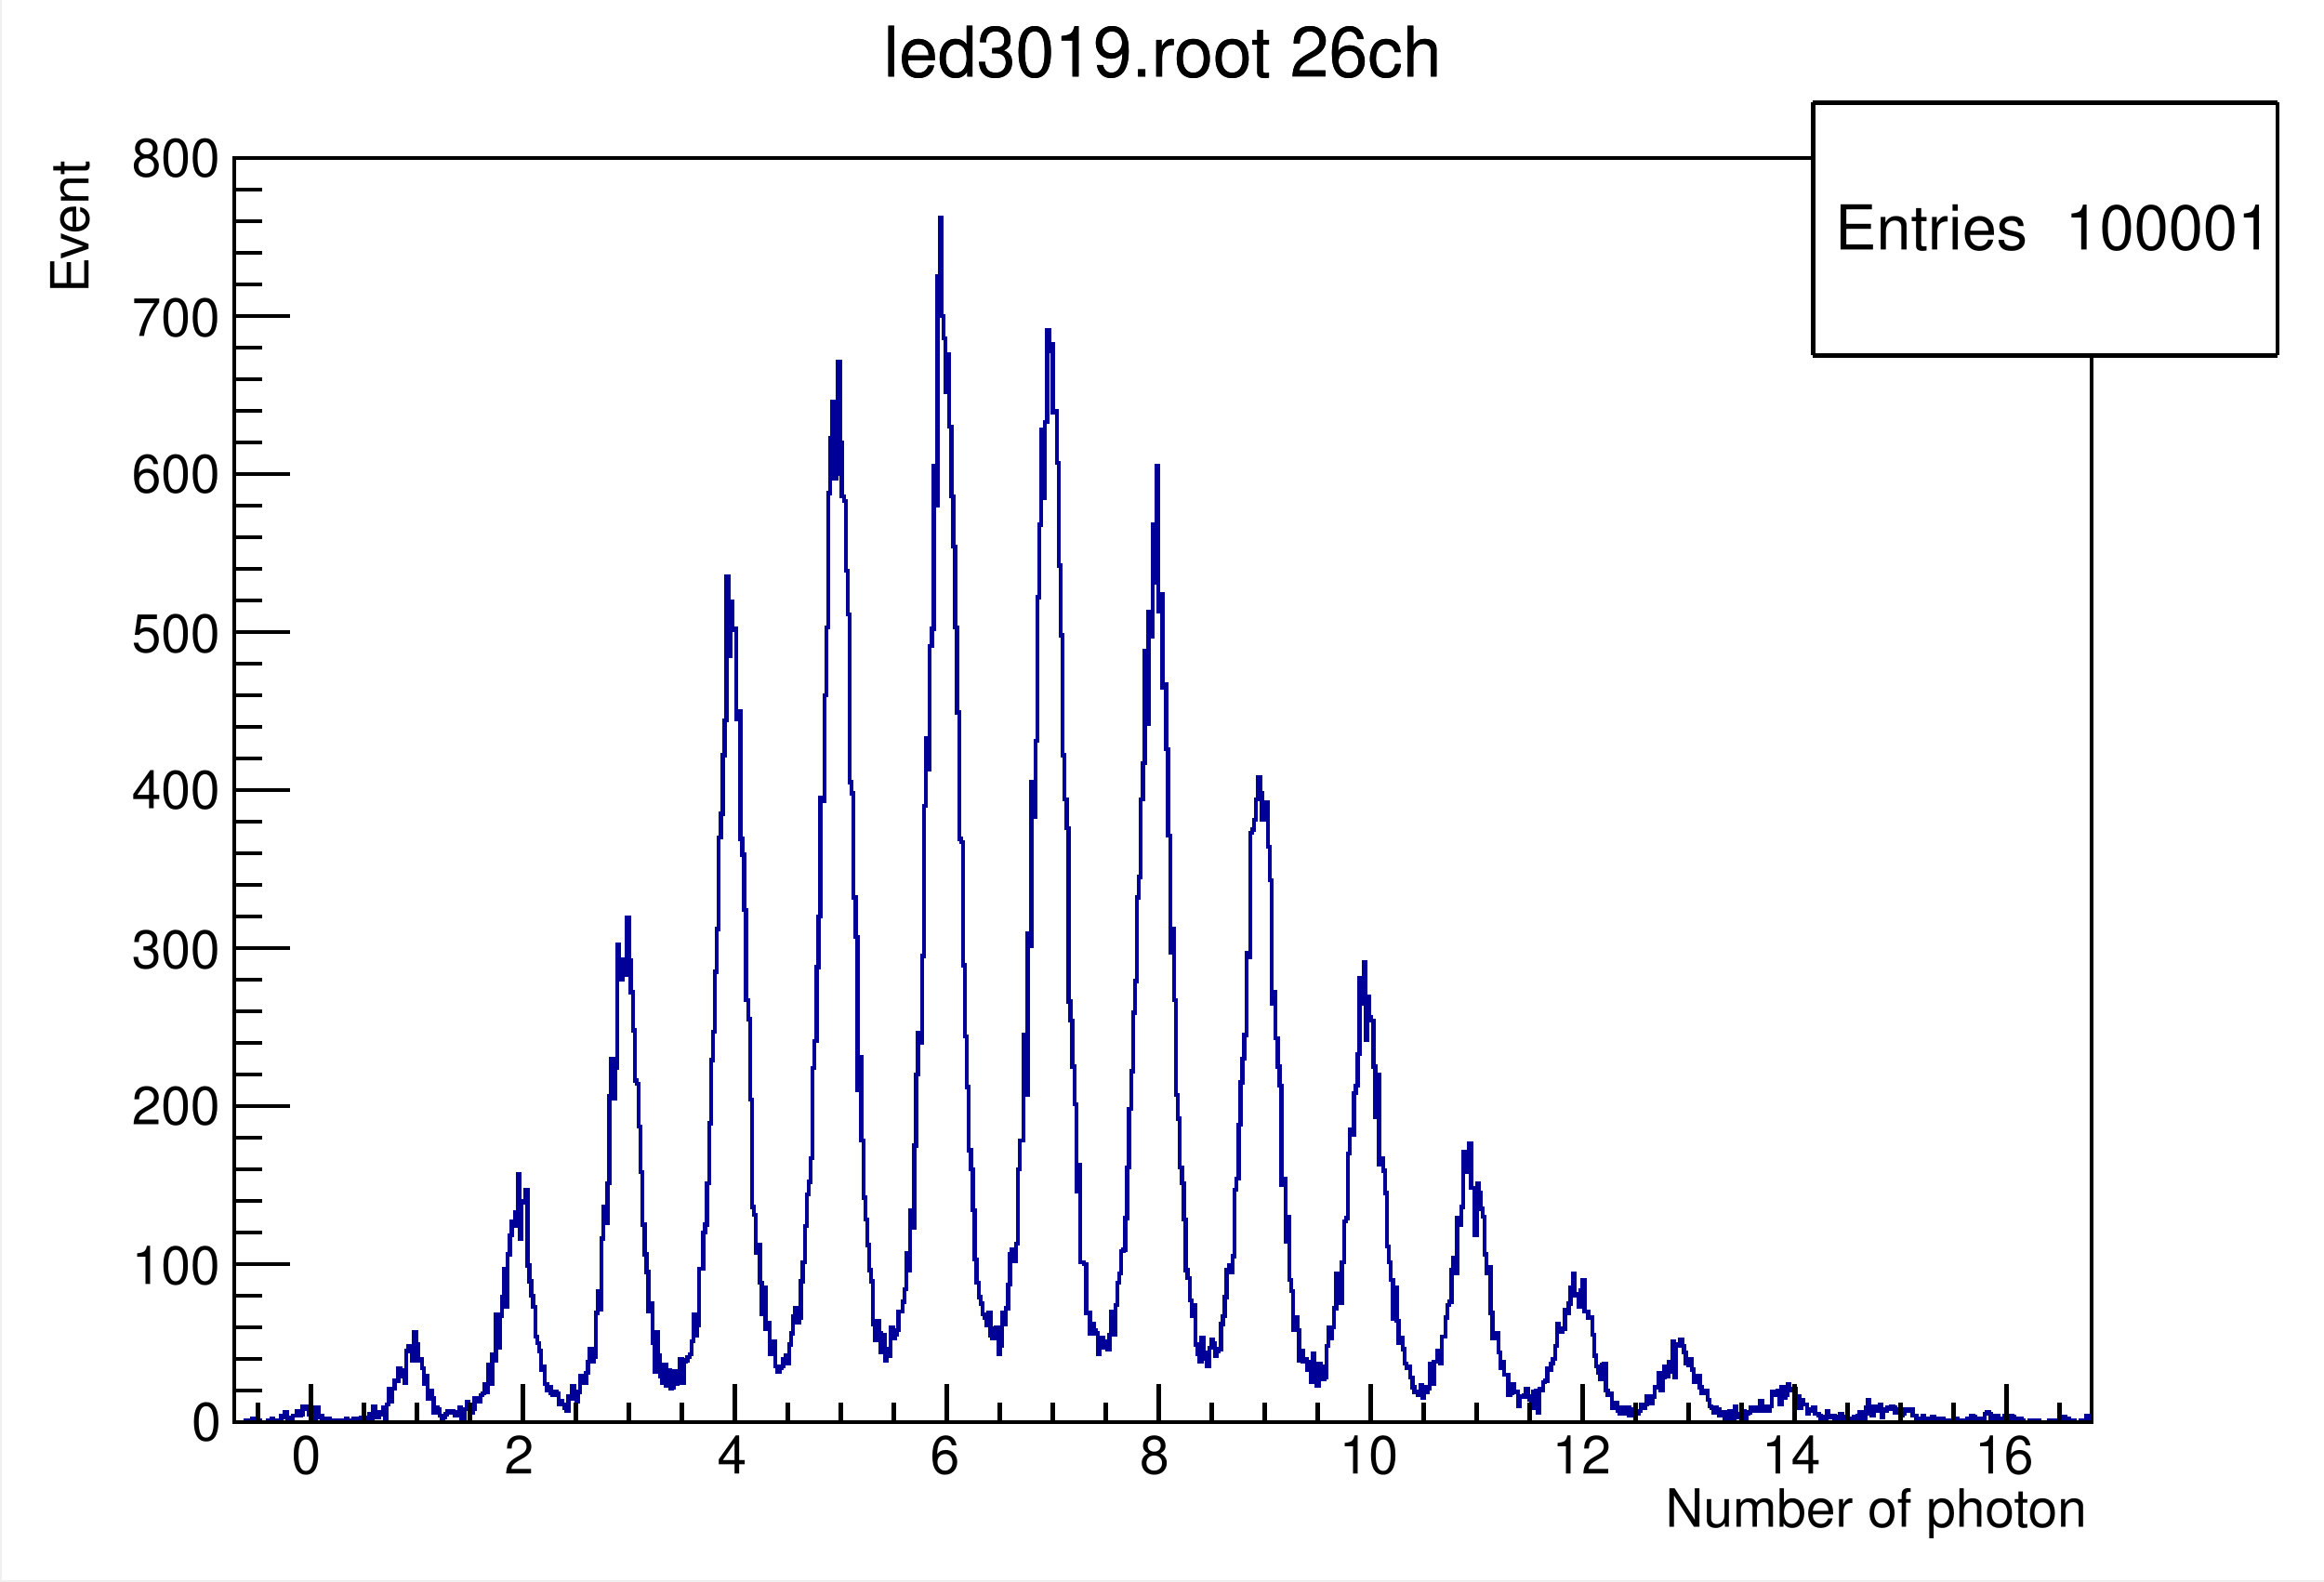
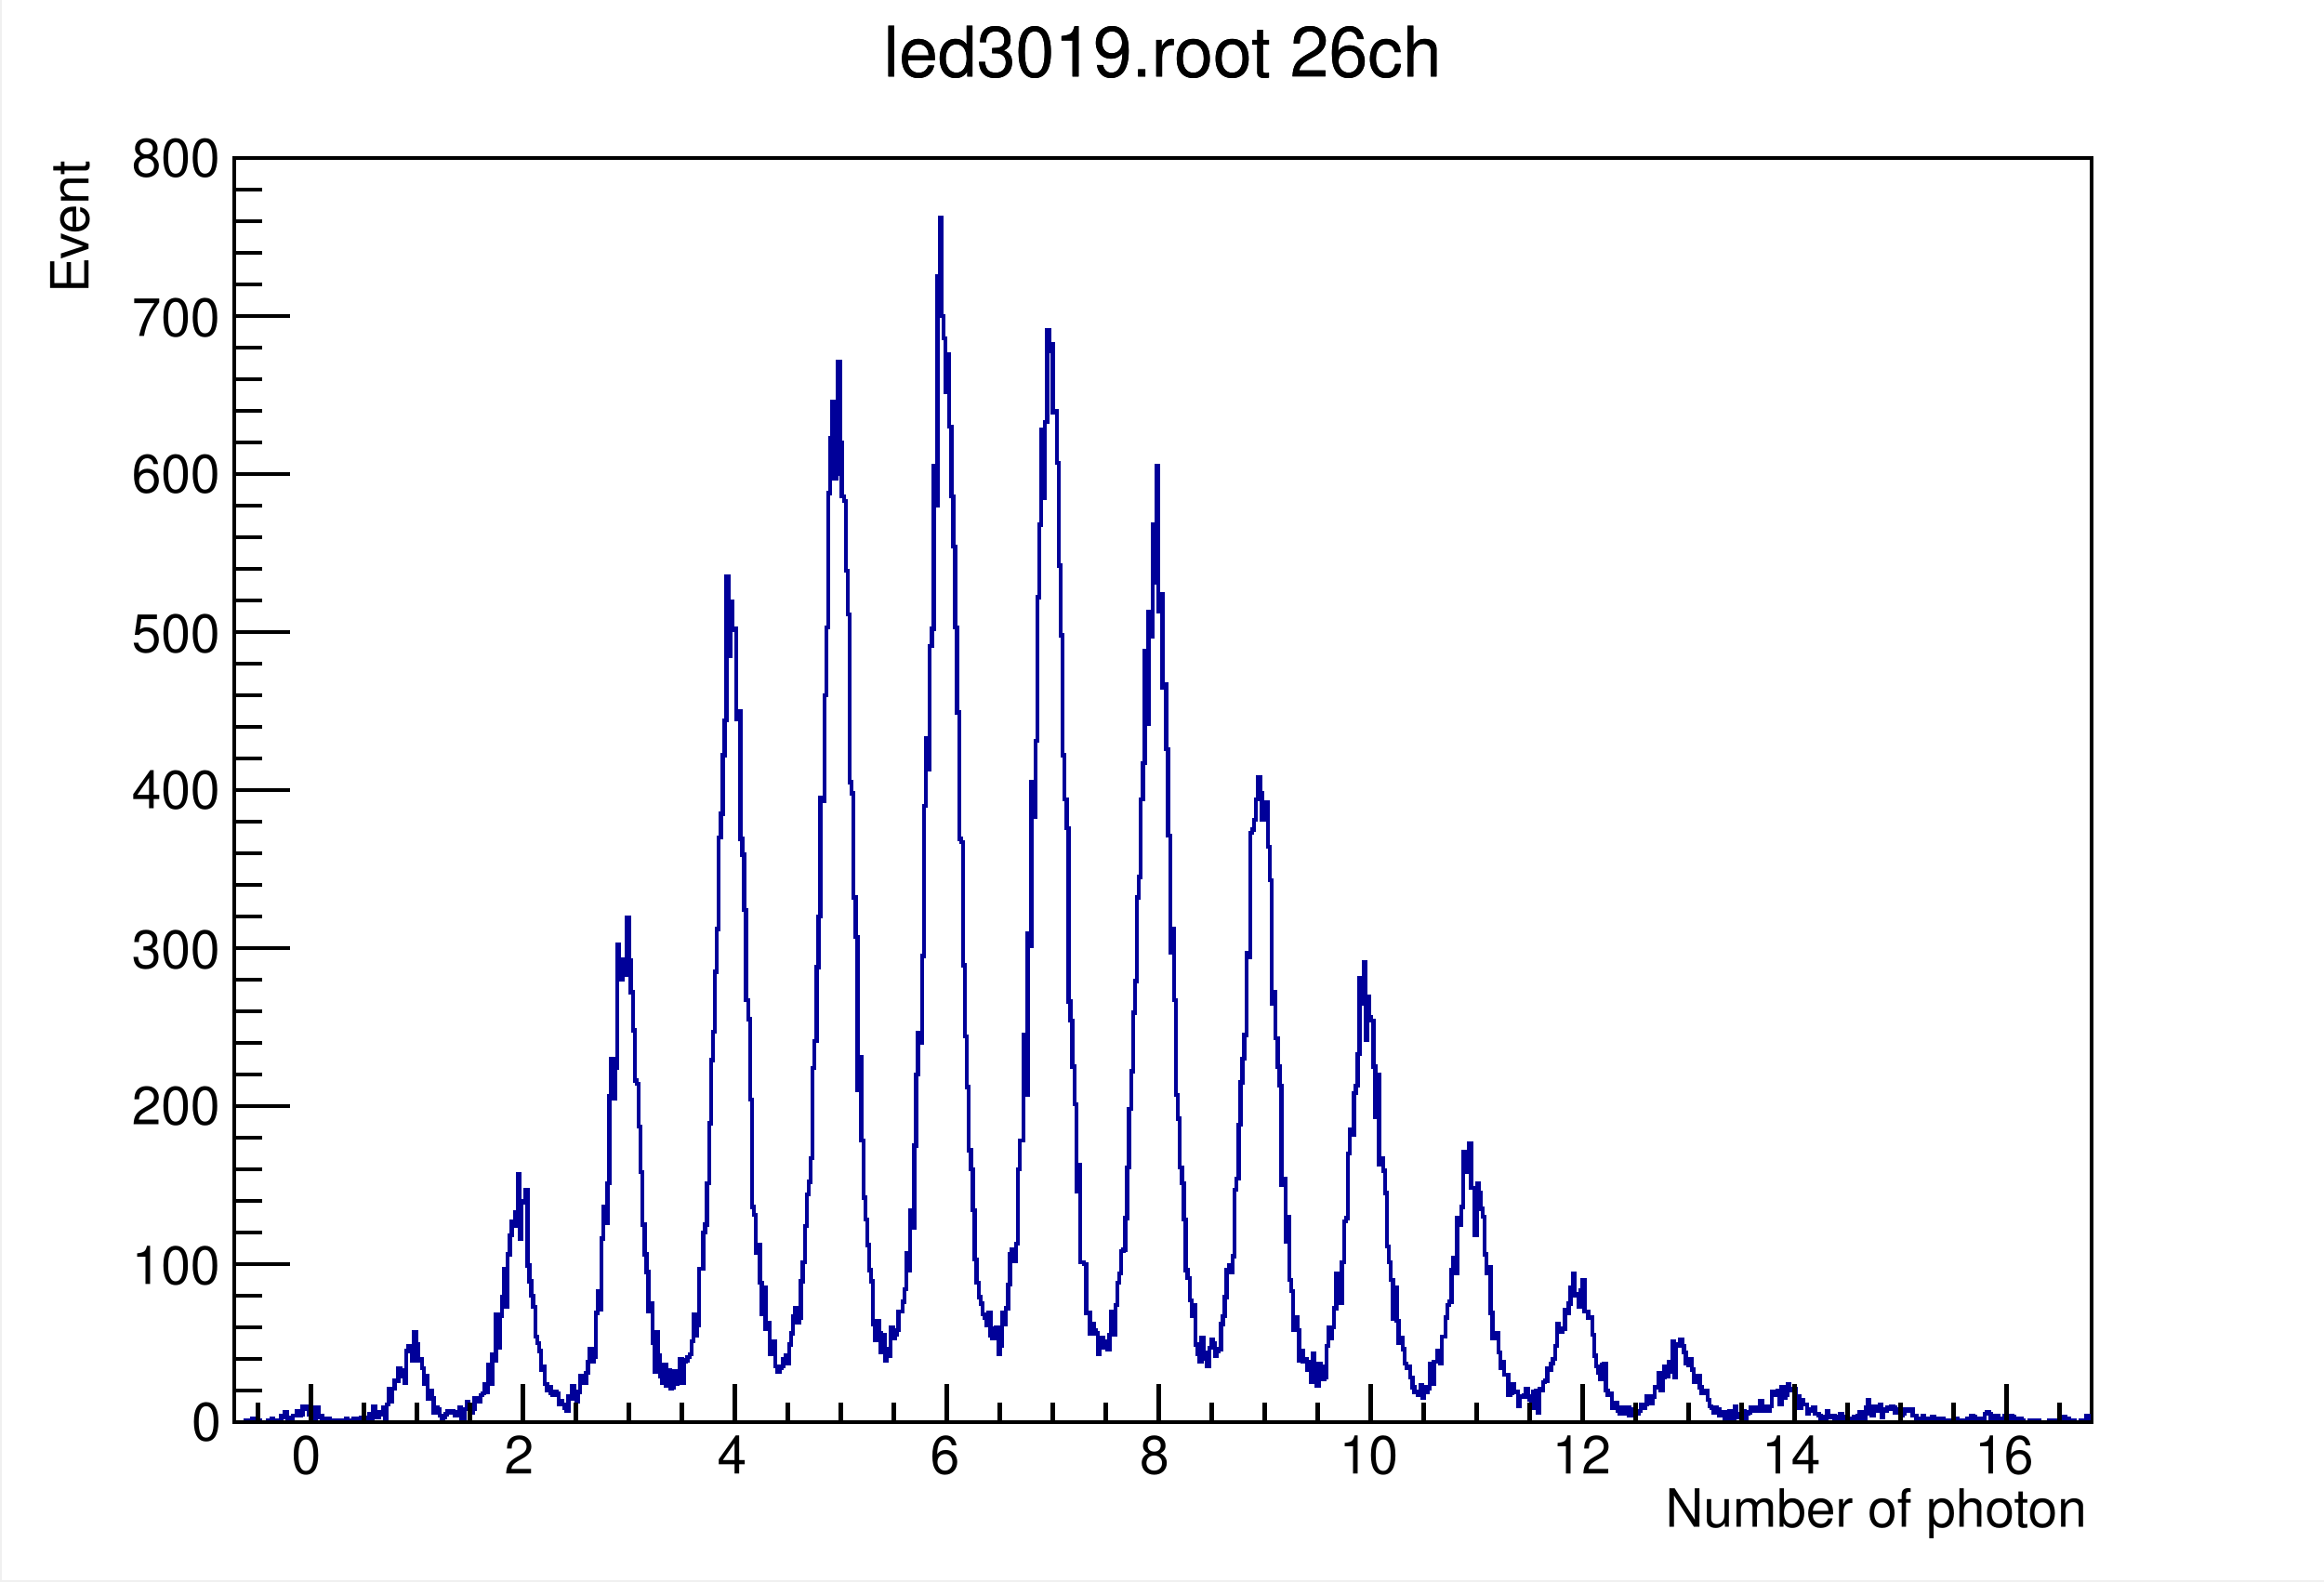
<svg xmlns="http://www.w3.org/2000/svg" width="567.429" height="386.304" viewBox="0 0 567.429 386.304" shape-rendering="crispEdges">
  <defs>
</defs>
  <rect x="0.5" y="0" width="566.929" height="385.804" fill="white" />
  <rect x="57.193" y="38.58" width="453.543" height="308.643" fill="white" />
  <rect x="57.193" y="38.58" width="453.543" height="308.643" fill="none" stroke="black" />
  <path d="M57.193,347.224h 2.864v -0.386h 0.477v 0.386h 0.955v -0.772h 0.477v 0.386h 1.432v 0.386h 1.91v -0.386h 0.477v 0.386h 0.477v -0.772h 0.477v 0.772h 0.955v -0.386h 0.955v -1.157h  0.477v 0.386h 0.477v -1.157h 0.477v 1.929h 0.477v -0.772h 0.477v 0.386h 0.477v -0.772h 0.955v -1.157h 0.477v 1.157h 0.477v -0.386h 0.477v -1.929h 0.477v 0.772h 0.477v -0.772h  0.477v 1.929h 0.477v -1.543h 0.955v 2.7h 0.477v -2.7h 0.477v 2.315h 0.477v -0.386h 0.477v 1.543h 0.955v -0.772h 0.955v 0.772h 0.955v -0.386h 0.477v 0.386h 0.477v -0.386h 0.477v  0.386h 0.955v -0.386h 0.477v -0.386h 0.477v 0.772h 0.477v -0.386h 0.477v 0.386h 0.477v -0.772h 0.477v 0.772h 0.955v -0.772h 0.477v -0.386h 0.955v 0.772h 0.477v -0.772h 0.477v  -0.772h 0.477v 1.543h 0.477v -3.472h 0.477v 2.7h 0.955v -1.157h 0.477v 0.386h 0.477v -1.543h 0.477v 2.7h 0.477v -3.472h 0.477v -3.858h 0.477v 3.086h 0.477v -3.086h 0.477v -1.929h  0.955v -3.086h 0.477v 0.386h 0.477v 1.543h 0.477v 1.543h 0.477v -7.715h 0.477v -1.157h 0.477v 0.772h 0.477v 2.7h 0.477v -6.944h 0.477v 3.086h 0.477v 3.858h 0.477v -0.386h 0.477v  2.315h 0.477v 3.858h 0.477v -1.929h 0.477v 5.401h 0.477v -1.929h 0.477v 1.929h 0.477v 3.472h 0.477v -1.157h 0.477v 0.386h 0.477v 1.543h 0.477v 0.772h 0.477v -0.386h 0.477v -0.772h  0.477v -0.772h 0.477v 0.386h 0.477v -0.386h 0.477v 0.386h 0.477v 0.772h 0.477v -0.386h 0.477v -1.543h 0.477v 2.7h 0.955v -2.315h 0.477v -1.929h 0.477v 1.929h 0.477v 0.772h  0.477v -0.772h 0.477v -2.7h 0.477v 0.386h 0.477v 0.386h 0.477v -1.543h 0.477v -0.386h 0.477v -2.315h 0.477v 1.929h 0.477v -6.558h 0.477v 4.629h 0.477v -7.329h 0.477v 1.543h 0.477v  -11.187h 0.477v 8.101h 0.477v -7.715h 0.477v -4.629h 0.477v -6.944h 0.477v 9.258h 0.477v -12.73h 0.477v -4.629h 0.477v -3.472h 0.477v 1.157h 0.477v -3.472h 0.477v -9.258h 0.477v 15.816h  0.477v -9.258h 0.477v 0.386h 0.477v -3.086h 0.477v 18.516h 0.477v 3.858h 0.477v 3.472h 0.477v 2.7h 0.477v 7.329h 0.477v 1.543h 0.477v 1.929h 0.477v 4.629h 0.477v -0.772h 0.477v  4.243h 0.477v 1.543h 0.477v -0.772h 0.477v 1.543h 0.477v 0.386h 0.477v -0.772h 0.477v 0.386h 0.477v 2.7h 0.477v -0.772h 0.477v 0.772h 0.477v 0.772h 0.477v 0.772h 0.477v -3.472h  0.477v 0.386h 0.477v -3.086h 0.477v 2.7h 0.477v 1.157h 0.477v -2.315h 0.477v -3.858h 0.477v 1.157h 0.477v 0.386h 0.477v -2.315h 0.477v -2.7h 0.477v -3.086h 0.477v 3.086h 0.477v  -1.157h 0.477v -10.801h 0.477v -5.401h 0.477v 4.629h 0.477v -17.359h 0.477v -7.715h 0.477v 3.858h 0.477v -9.644h 0.477v -21.217h 0.477v -9.258h 0.477v 9.644h 0.477v -7.329h 0.477v -30.089h  0.477v 6.172h 0.477v 2.315h 0.477v -5.015h 0.477v 3.858h 0.477v -13.887h 0.477v 10.415h 0.477v 7.715h 0.477v 9.258h 0.477v 12.344h 0.477v 0.772h 0.477v 10.415h 0.477v 11.187h 0.477v 12.73h  0.477v 7.329h 0.477v 4.243h 0.477v 9.644h 0.477v -1.929h 0.477v 9.644h 0.477v 6.944h 0.477v -9.644h 0.477v 5.786h 0.477v 5.015h 0.477v 1.543h 0.477v -4.243h 0.477v 5.015h 0.477v -3.858h  0.477v 4.629h 0.477v -0.386h 0.477v -3.858h 0.477v 3.086h 0.477v -1.929h 0.477v -4.243h 0.477v 5.786h 0.477v -5.015h 0.477v -0.386h 0.477v -0.772h 0.477v -0.772h 0.477v -3.086h  0.477v -6.558h 0.477v 5.015h 0.477v -2.315h 0.477v -13.887h 0.955v -8.872h 0.477v -1.929h 0.477v -10.03h 0.477v -14.659h 0.477v -15.43h 0.477v -6.944h 0.477v -14.659h 0.477v -10.415h 0.477v  -22.374h 0.477v -5.786h 0.477v -14.273h 0.477v -8.487h 0.477v -35.104h 0.477v 19.288h 0.477v -13.116h 0.477v 6.944h 0.477v -0.386h 0.477v 21.988h 0.477v -1.929h 0.477v 31.246h 0.477v 3.858h  0.477v 13.502h 0.477v 21.988h 0.477v 4.629h 0.477v 19.674h 0.477v 26.231h 0.477v 1.929h 0.477v 9.258h 0.477v -1.929h 0.477v 9.258h 0.477v 7.715h 0.477v -6.558h 0.477v 10.03h 0.477v -1.543h  0.477v 7.715h 0.477v -0.772h 0.477v -2.315h 0.477v 6.172h 0.477v 1.157h 0.477v -0.772h 0.477v -0.386h 0.477v -1.929h 0.477v -0.772h 0.477v 1.929h 0.477v -4.629h 0.477v -2.7h 0.477v  -4.243h 0.477v -1.929h 0.477v 3.472h 0.477v -1.157h 0.477v -8.872h 0.477v -4.629h 0.477v -8.872h 0.477v -7.715h 0.477v -3.086h 0.477v -5.786h 0.477v -21.988h 0.477v -6.558h 0.477v -18.131h  0.477v -12.344h 0.477v -28.932h 0.477v 0.772h 0.477v -25.846h 0.477v -16.587h 0.477v -32.789h 0.477v -13.502h 0.477v -8.872h 0.477v 18.902h 0.477v -1.157h 0.477v -27.389h 0.477v 19.674h 0.477v  13.116h 0.477v 1.157h 0.477v 16.973h 0.477v 10.801h 0.477v 40.89h 0.477v 2.7h 0.477v 25.46h 0.477v 9.644h 0.477v 37.418h 0.477v -8.101h 0.477v 20.445h 0.477v 13.887h 0.477v 5.401h 0.477v  6.172h 0.477v 6.172h 0.477v 2.7h 0.477v 10.415h 0.477v 3.858h 0.477v -4.629h 0.477v 3.086h 0.477v 4.629h 0.477v -4.243h 0.477v 6.172h 0.477v -2.7h 0.477v 1.543h 0.477v -6.944h 0.477v  2.7h 0.477v -0.772h 0.477v -1.157h 0.477v -4.629h 0.955v -2.315h 0.477v -3.086h 0.477v -8.872h 0.477v 4.243h 0.477v -14.659h 0.477v 4.243h 0.477v -20.059h 0.477v -17.359h 0.477v -10.03h  0.477v 2.315h 0.477v -21.217h 0.477v -36.647h 0.477v -16.587h 0.477v 7.715h 0.477v -30.089h 0.477v -4.243h 0.477v -39.733h 0.477v 9.644h 0.477v -55.935h 0.477v -14.273h 0.477v 23.917h 0.477v  5.401h 0.477v 13.116h 0.477v -9.258h 0.477v 17.745h 0.477v 16.973h 0.477v 12.344h 0.477v 19.674h 0.477v 20.831h 0.477v 30.86h 0.477v 0.772h 0.477v 30.089h 0.477v 17.359h 0.477v 12.344h 0.477v  15.43h 0.477v 4.629h 0.477v 10.03h 0.477v 11.958h 0.477v 5.786h 0.477v 3.472h 0.477v 1.543h 0.477v 2.7h 0.477v 0.772h 0.477v 1.929h 0.477v -3.086h 0.477v 5.401h 0.477v 0.772h 0.477v  -2.315h 0.477v -0.386h 0.477v 6.558h 0.477v -1.929h 0.477v -8.101h 0.477v 2.7h 0.477v -3.858h 0.477v -5.786h 0.477v -7.329h 0.477v -1.157h 0.477v 2.7h 0.477v -4.243h 0.477v -18.131h  0.477v -6.944h 0.955v -25.846h 0.477v 14.659h 0.477v -39.347h 0.477v 3.086h 0.477v -40.119h 0.477v 8.487h 0.477v -18.516h 0.477v -35.104h 0.477v -17.745h 0.477v -23.145h 0.477v 16.587h 0.477v  -18.516h 0.477v -22.374h 0.477v 5.015h 0.477v -1.543h 0.477v 16.587h 0.477v -0.386h 0.477v 12.73h 0.477v 25.074h 0.477v 16.973h 0.477v 29.317h 0.477v 10.801h 0.477v 6.944h 0.477v 42.433h  0.477v 4.629h 0.477v 11.187h 0.477v 9.258h 0.477v 21.217h 0.477v -6.558h 0.477v 23.917h 0.955v 0.386h 0.477v 11.958h 0.955v 5.015h 0.477v -2.315h 0.477v 1.543h 0.477v 0.772h 0.477v  5.015h 0.477v -3.858h 0.955v 2.315h 0.477v -1.543h 0.477v 1.929h 0.477v -3.472h 0.477v -5.786h 0.477v 5.786h 0.477v -7.329h 0.477v -5.401h 0.477v -2.315h 0.477v -5.401h 0.477v -0.386h  0.477v -7.715h 0.477v -12.344h 0.477v -14.273h 0.477v -9.258h 0.477v -14.273h 0.477v -7.715h 0.477v -20.445h 0.477v -5.015h 0.477v -18.902h 0.477v -8.872h 0.477v -27.389h 0.477v 17.745h 0.477v  -27.389h 0.477v 6.172h 0.477v -27.389h 0.477v 14.273h 0.477v -28.546h 0.477v 35.49h 0.477v -4.243h 0.477v 22.76h 0.477v -0.772h 0.477v 15.816h 0.477v 21.217h 0.477v 28.546h 0.477v -5.786h  0.477v 17.359h 0.477v 23.145h 0.477v 5.786h 0.477v 11.958h 0.477v 3.858h 0.477v 8.872h 0.477v 12.344h 0.477v 1.929h 0.477v 5.401h 0.477v 3.858h 0.477v -2.7h 0.477v 9.644h 0.477v 2.315h  0.477v 1.929h 0.477v -5.786h 0.477v 3.472h 0.477v 1.543h 0.477v 1.929h 0.477v -4.629h 0.477v -1.929h 0.477v 0.772h 0.477v 3.086h 0.477v -1.157h 0.477v -0.386h 0.477v -6.172h 0.477v  -1.929h 0.477v -4.629h 0.477v -6.558h 0.477v -1.157h 0.477v 1.543h 0.477v -3.858h 0.477v -16.202h 0.477v -2.7h 0.477v -13.116h 0.477v -10.415h 0.477v -5.786h 0.477v -5.786h 0.477v -20.059h  0.477v 1.157h 0.477v -30.475h 0.477v -0.772h 0.477v -2.315h 0.477v -5.015h 0.477v -5.401h 0.477v 3.858h 0.477v 6.558h 0.477v -0.772h 0.477v -3.472h 0.477v 10.801h 0.477v 8.101h 0.477v  30.089h 0.477v -2.7h 0.477v 11.187h 0.477v 6.944h 0.477v 4.629h 0.477v 24.303h 0.477v -1.543h 0.477v 15.43h 0.477v -6.172h 0.477v 15.43h 0.477v 2.7h 0.477v 9.644h 0.477v -3.086h 0.477v  3.086h 0.477v 7.329h 0.477v -2.315h 0.477v 2.7h 0.477v -0.772h 0.477v 2.7h 0.477v -1.929h 0.477v 5.015h 0.477v -6.944h 0.477v 3.472h 0.477v 4.243h 0.477v -5.401h 0.477v 0.772h  0.477v 3.086h 0.477v -0.386h 0.477v -7.715h 0.477v -4.629h 0.477v 2.7h 0.477v -2.7h 0.477v -4.629h 0.477v -8.487h 0.477v 1.929h 0.477v 5.401h 0.477v -10.03h 0.477v -10.03h 0.477v  -0.772h 0.477v -15.816h 0.477v -5.786h 0.477v 1.157h 0.477v -10.03h 0.477v -1.929h 0.477v -7.715h 0.477v -18.516h 0.477v 6.172h 0.477v -10.03h 0.477v 18.902h 0.477v -10.415h 0.477v 5.015h  0.477v 0.772h 0.477v 11.187h 0.477v 12.344h 0.477v -10.415h 0.477v 21.988h 0.477v -1.543h 0.477v 3.086h 0.477v 5.401h 0.477v 13.116h 0.477v 3.858h 0.477v 4.243h 0.477v 9.644h 0.477v -7.715h  0.477v 8.101h 0.477v 5.401h 0.477v -1.157h 0.477v 2.7h 0.477v 3.472h 0.477v 1.157h 0.477v -0.386h 0.477v 2.7h 0.477v 2.315h 0.477v 1.157h 0.955v 0.772h 0.477v -2.315h 0.477v  3.086h 0.477v -2.7h 0.477v 1.157h 0.477v -0.772h 0.477v -6.172h 0.477v 5.015h 0.477v -5.401h 0.955v -2.7h 0.477v 3.086h 0.477v -6.558h 0.955v -4.629h 0.477v -3.086h 0.477v -0.772h  0.477v -7.715h 0.477v -3.086h 0.477v 3.858h 0.477v -13.502h 0.477v 1.543h 0.477v -4.243h 0.477v -13.502h 0.477v 4.629h 0.477v 0.386h 0.477v -6.944h 0.477v 10.801h 0.955v 11.573h 0.477v  -12.73h 0.477v 2.315h 0.477v 3.858h 0.477v 1.929h 0.477v 9.258h 0.477v 4.629h 0.477v -1.543h 0.477v 11.187h 0.477v 6.172h 0.955v -1.157h 0.477v 4.629h 0.477v 3.858h 0.477v -1.543h 0.477v  3.086h 0.955v 5.015h 0.477v -0.386h 0.477v -2.315h 0.477v 1.929h 0.955v 3.472h 0.477v -2.315h 0.955v -0.386h 0.477v -1.543h 0.477v 1.929h 0.477v 0.772h 0.477v 1.929h 0.477v -3.858h  0.477v -0.386h 0.477v 5.401h 0.477v -5.786h 0.477v 0.386h 0.477v -1.929h 0.477v -0.386h 0.477v -3.086h 0.477v 0.386h 0.477v -1.543h 0.477v -1.157h 0.477v -3.086h 0.477v -5.401h  0.477v 1.543h 0.477v 0.386h 0.477v -0.772h 0.477v -4.629h 0.477v 0.772h 0.477v -2.315h 0.477v -3.858h 0.477v -3.472h 0.477v 5.401h 0.477v -0.386h 0.477v 3.086h 0.477v -3.858h 0.477v  -2.7h 0.477v 7.715h 0.955v 1.543h 0.955v 4.243h 0.477v 5.015h 0.477v 2.7h 0.477v 1.543h 0.477v 1.543h 0.477v -3.472h 0.477v -0.386h 0.477v 6.558h 0.477v 1.157h 0.477v -0.386h  0.477v 3.472h 0.477v -0.386h 0.477v -0.772h 0.477v 1.929h 0.477v 0.772h 0.477v -1.543h 0.477v 0.772h 0.477v 0.772h 0.477v -1.543h 0.477v 1.929h 0.477v -1.543h 0.955v 0.386h 0.477v  0.772h 0.477v -0.772h 0.477v -1.543h 0.477v 0.772h 0.477v -0.772h 0.477v -1.929h 0.477v 1.157h 0.477v 0.386h 0.477v -1.543h 0.477v -2.315h 0.955v -3.472h 0.477v 4.243h 0.477v -3.086h  0.477v -2.7h 0.477v 2.315h 0.477v -3.472h 0.477v 2.315h 0.477v -7.329h 0.477v 8.872h 0.477v -7.715h 0.477v -0.386h 0.477v -1.157h 0.477v 1.543h 0.477v 1.543h 0.477v 2.7h 0.477v  0.386h 0.477v -1.543h 0.477v 2.7h 0.477v 3.086h 0.477v -1.157h 0.477v -0.386h 0.477v 2.7h 0.477v 1.543h 0.477v -0.386h 0.477v -0.386h 0.477v 2.315h 0.477v 1.543h 0.477v 0.386h  0.477v 1.157h 0.477v -1.157h 0.477v 0.386h 0.477v 1.543h 0.477v -0.772h 0.955v 1.543h 0.477v 0.772h 0.477v -2.7h 0.477v 0.386h 0.477v 1.543h 0.477v -3.086h 0.477v 2.7h 0.477v  -0.772h 0.477v 0.386h 0.477v -1.157h 0.477v 2.315h 0.477v -1.543h 0.477v -0.386h 0.477v -1.157h 0.477v 0.772h 0.477v -0.386h 0.477v -0.386h 0.477v 0.772h 0.477v -2.315h 0.477v  2.315h 0.477v -0.772h 0.477v -0.386h 0.477v 1.157h 0.477v -1.157h 0.477v -3.472h 0.477v 0.772h 0.477v -0.772h 0.477v -0.386h 0.477v 3.472h 0.477v -4.243h 0.477v 2.7h 0.477v -0.772h  0.477v -2.7h 0.477v 1.543h 0.955v -0.386h 0.477v 4.629h 0.477v -2.7h 0.477v 2.7h 0.477v -1.929h 0.477v 1.157h 0.955v 2.315h 0.477v -1.157h 0.477v 0.386h 0.477v -0.772h 0.477v  1.543h 0.955v 0.386h 0.477v 1.157h 0.477v -0.772h 0.477v 0.772h 0.477v -2.315h 0.477v 1.543h 0.477v -0.386h 0.955v 1.543h 0.477v -1.157h 0.477v 1.157h 0.477v -1.929h 0.477v 0.772h  0.477v 0.386h 0.477v -0.386h 0.477v 0.772h 0.477v 0.386h 0.477v -0.772h 0.477v -0.386h 0.477v 0.386h 0.477v -0.772h 0.477v -0.772h 0.477v 1.543h 0.955v -2.7h 0.477v -1.929h  0.477v 3.472h 0.477v 0.386h 0.477v -2.315h 0.477v 0.386h 0.477v 0.772h 0.477v -1.543h 0.477v 3.086h 0.477v -1.929h 0.477v 0.386h 0.477v -0.772h 0.477v 0.386h 0.477v -0.772h 0.477v  0.386h 0.477v 1.157h 0.477v -0.772h 0.477v 0.386h 0.477v 1.157h 0.477v -0.386h 0.477v -1.157h 0.477v 0.386h 0.955v -0.386h 0.477v 1.543h 0.955v 1.543h 0.477v -0.772h 0.477v 0.386h  0.477v -1.157h 0.477v 1.543h 0.477v -0.772h 0.955v 0.386h 0.477v -0.772h 0.477v 1.157h 0.477v -0.386h 0.477v -0.386h 0.477v 0.386h 0.477v -0.386h 0.477v 0.772h 0.955v -0.386h  0.477v 0.386h 0.477v -0.386h 0.477v 0.386h 0.477v -0.772h 0.477v 0.386h 0.477v 0.386h 0.477v -0.386h 0.477v 0.386h 0.477v -0.386h 0.477v -0.386h 0.477v 0.386h 0.477v -1.157h  0.477v 0.386h 0.477v 0.386h 0.955v 0.386h 0.477v 0.386h 0.477v -0.772h 0.477v -1.157h 0.477v -0.386h 0.477v 0.386h 0.477v 1.157h 0.955v -0.772h 0.955v 0.772h 0.477v 0.386h  0.477v -0.386h 0.477v -0.772h 0.477v 0.386h 0.477v 1.157h 0.477v -1.543h 0.477v 0.386h 0.477v 0.772h 0.477v -0.386h 1.432v 0.386h 0.477v 0.386h 1.432v -0.386h 0.477v 0.386h  0.955v -0.386h 0.955v 0.386h 2.387v -0.386h 0.955v 0.386h 0.477v -0.386h 1.432v 0.386h 0.477v -1.157h 0.477v 0.386h 0.955v 0.386h 0.477v 0.386h 0.477v -0.386h 0.477v 0.386h  1.432v -0.386h 1.432v -1.157h 0.477v 1.157h 0.477" fill="none" stroke="#000099" />
  <path d="M57.193,347.224h 453.543" fill="none" stroke="black" />
  <path d="M75.936,337.964v 9.259" fill="none" stroke="black" />
  <path d="M88.872,342.594v 4.63" fill="none" stroke="black" />
  <path d="M101.809,342.594v 4.63" fill="none" stroke="black" />
  <path d="M114.745,342.594v 4.63" fill="none" stroke="black" />
  <path d="M127.681,337.964v 9.259" fill="none" stroke="black" />
  <path d="M140.617,342.594v 4.63" fill="none" stroke="black" />
  <path d="M153.554,342.594v 4.63" fill="none" stroke="black" />
  <path d="M166.49,342.594v 4.63" fill="none" stroke="black" />
  <path d="M179.426,337.964v 9.259" fill="none" stroke="black" />
  <path d="M192.363,342.594v 4.63" fill="none" stroke="black" />
  <path d="M205.299,342.594v 4.63" fill="none" stroke="black" />
  <path d="M218.235,342.594v 4.63" fill="none" stroke="black" />
  <path d="M231.172,337.964v 9.259" fill="none" stroke="black" />
  <path d="M244.108,342.594v 4.63" fill="none" stroke="black" />
  <path d="M257.044,342.594v 4.63" fill="none" stroke="black" />
  <path d="M269.981,342.594v 4.63" fill="none" stroke="black" />
  <path d="M282.917,337.964v 9.259" fill="none" stroke="black" />
  <path d="M295.853,342.594v 4.63" fill="none" stroke="black" />
  <path d="M308.789,342.594v 4.63" fill="none" stroke="black" />
  <path d="M321.726,342.594v 4.63" fill="none" stroke="black" />
  <path d="M334.662,337.964v 9.259" fill="none" stroke="black" />
  <path d="M347.598,342.594v 4.63" fill="none" stroke="black" />
  <path d="M360.535,342.594v 4.63" fill="none" stroke="black" />
  <path d="M373.471,342.594v 4.63" fill="none" stroke="black" />
  <path d="M386.407,337.964v 9.259" fill="none" stroke="black" />
  <path d="M399.344,342.594v 4.63" fill="none" stroke="black" />
  <path d="M412.28,342.594v 4.63" fill="none" stroke="black" />
  <path d="M425.216,342.594v 4.63" fill="none" stroke="black" />
  <path d="M438.152,337.964v 9.259" fill="none" stroke="black" />
  <path d="M451.089,342.594v 4.63" fill="none" stroke="black" />
  <path d="M464.025,342.594v 4.63" fill="none" stroke="black" />
  <path d="M476.961,342.594v 4.63" fill="none" stroke="black" />
  <path d="M489.898,337.964v 9.259" fill="none" stroke="black" />
  <path d="M75.936,337.964v 9.259" fill="none" stroke="black" />
  <path d="M63,342.594v 4.63" fill="none" stroke="black" />
  <path d="M489.898,337.964v 9.259" fill="none" stroke="black" />
  <path d="M502.834,342.594v 4.63" fill="none" stroke="black" />
  <text xml:space="preserve" x="71.163" y="359.813" fill="black" font-size="12.888" font-family="Helvetica">0</text>
  <text xml:space="preserve" x="123.145" y="359.813" fill="black" font-size="12.888" font-family="Helvetica">2</text>
  <text xml:space="preserve" x="175.127" y="359.813" fill="black" font-size="12.888" font-family="Helvetica">4</text>
  <text xml:space="preserve" x="227.109" y="359.813" fill="black" font-size="12.888" font-family="Helvetica">6</text>
  <text xml:space="preserve" x="278.279" y="359.813" fill="black" font-size="12.888" font-family="Helvetica">8</text>
  <text xml:space="preserve" x="327.012" y="359.813" fill="black" font-size="12.888" font-family="Helvetica">10</text>
  <text xml:space="preserve" x="378.994" y="359.813" fill="black" font-size="12.888" font-family="Helvetica">12</text>
  <text xml:space="preserve" x="430.164" y="359.813" fill="black" font-size="12.888" font-family="Helvetica">14</text>
  <text xml:space="preserve" x="482.146" y="359.813" fill="black" font-size="12.888" font-family="Helvetica">16</text>
  <text xml:space="preserve" x="406.61" y="372.809" fill="black" font-size="12.888" font-family="Helvetica">Number of photon</text>
  <path d="M57.193,347.224v -308.643" fill="none" stroke="black" />
  <path d="M70.799,347.224h -13.606" fill="none" stroke="black" />
  <path d="M63.996,339.509h -6.803" fill="none" stroke="black" />
  <path d="M63.996,331.794h -6.803" fill="none" stroke="black" />
  <path d="M63.996,324.078h -6.803" fill="none" stroke="black" />
  <path d="M63.996,316.363h -6.803" fill="none" stroke="black" />
  <path d="M70.799,308.648h -13.606" fill="none" stroke="black" />
  <path d="M63.996,300.933h -6.803" fill="none" stroke="black" />
  <path d="M63.996,293.218h -6.803" fill="none" stroke="black" />
  <path d="M63.996,285.503h -6.803" fill="none" stroke="black" />
  <path d="M63.996,277.788h -6.803" fill="none" stroke="black" />
  <path d="M70.799,270.073h -13.606" fill="none" stroke="black" />
  <path d="M63.996,262.357h -6.803" fill="none" stroke="black" />
  <path d="M63.996,254.642h -6.803" fill="none" stroke="black" />
  <path d="M63.996,246.927h -6.803" fill="none" stroke="black" />
  <path d="M63.996,239.212h -6.803" fill="none" stroke="black" />
  <path d="M70.799,231.497h -13.606" fill="none" stroke="black" />
  <path d="M63.996,223.782h -6.803" fill="none" stroke="black" />
  <path d="M63.996,216.067h -6.803" fill="none" stroke="black" />
  <path d="M63.996,208.352h -6.803" fill="none" stroke="black" />
  <path d="M63.996,200.637h -6.803" fill="none" stroke="black" />
  <path d="M70.799,192.921h -13.606" fill="none" stroke="black" />
  <path d="M63.996,185.206h -6.803" fill="none" stroke="black" />
  <path d="M63.996,177.491h -6.803" fill="none" stroke="black" />
  <path d="M63.996,169.776h -6.803" fill="none" stroke="black" />
  <path d="M63.996,162.061h -6.803" fill="none" stroke="black" />
  <path d="M70.799,154.346h -13.606" fill="none" stroke="black" />
  <path d="M63.996,146.631h -6.803" fill="none" stroke="black" />
  <path d="M63.996,138.916h -6.803" fill="none" stroke="black" />
  <path d="M63.996,131.2h -6.803" fill="none" stroke="black" />
  <path d="M63.996,123.485h -6.803" fill="none" stroke="black" />
  <path d="M70.799,115.77h -13.606" fill="none" stroke="black" />
  <path d="M63.996,108.055h -6.803" fill="none" stroke="black" />
  <path d="M63.996,100.34h -6.803" fill="none" stroke="black" />
  <path d="M63.996,92.625h -6.803" fill="none" stroke="black" />
  <path d="M63.996,84.91h -6.803" fill="none" stroke="black" />
  <path d="M70.799,77.195h -13.606" fill="none" stroke="black" />
  <path d="M63.996,69.48h -6.803" fill="none" stroke="black" />
  <path d="M63.996,61.764h -6.803" fill="none" stroke="black" />
  <path d="M63.996,54.049h -6.803" fill="none" stroke="black" />
  <path d="M63.996,46.334h -6.803" fill="none" stroke="black" />
  <path d="M70.799,38.619h -13.606" fill="none" stroke="black" />
  <path d="M70.799,38.619h -13.606" fill="none" stroke="black" />
  <text xml:space="preserve" x="46.797" y="351.691" fill="black" font-size="12.888" font-family="Helvetica">0</text>
  <text xml:space="preserve" x="32.177" y="313.517" fill="black" font-size="12.888" font-family="Helvetica">100</text>
  <text xml:space="preserve" x="32.177" y="274.53" fill="black" font-size="12.888" font-family="Helvetica">200</text>
  <text xml:space="preserve" x="32.177" y="236.356" fill="black" font-size="12.888" font-family="Helvetica">300</text>
  <text xml:space="preserve" x="32.177" y="197.369" fill="black" font-size="12.888" font-family="Helvetica">400</text>
  <text xml:space="preserve" x="32.177" y="159.195" fill="black" font-size="12.888" font-family="Helvetica">500</text>
  <text xml:space="preserve" x="32.177" y="120.208" fill="black" font-size="12.888" font-family="Helvetica">600</text>
  <text xml:space="preserve" x="32.177" y="82.034" fill="black" font-size="12.888" font-family="Helvetica">700</text>
  <text xml:space="preserve" x="32.177" y="43.048" fill="black" font-size="12.888" font-family="Helvetica">800</text>
  <g transform="rotate(-90,21.6177,71.4753)">
    <text xml:space="preserve" x="21.618" y="71.475" fill="black" font-size="12.888" font-family="Helvetica">Event</text>
  </g>
  <text xml:space="preserve" x="215.738" y="18.681" fill="black" font-size="17.047" font-family="Helvetica">led3019.root 26ch</text>
-   <rect x="442.705" y="25.077" width="113.386" height="61.729" fill="white" />
-   <path d="M442.705,86.806h 113.386" fill="none" stroke="black" />
-   <path d="M556.091,86.806v -61.729" fill="none" stroke="black" />
-   <path d="M556.091,25.077h -113.386" fill="none" stroke="black" />
-   <path d="M442.705,25.077v 61.729" fill="none" stroke="black" />
-   <text xml:space="preserve" x="448.033" y="60.916" fill="black" font-size="15.137" font-family="Helvetica">Entries </text>
-   <text xml:space="preserve" x="500.015" y="60.916" fill="black" font-size="15.137" font-family="Helvetica"> 100001</text>
  <text xml:space="preserve" x="215.738" y="18.681" fill="black" font-size="17.047" font-family="Helvetica">led3019.root 26ch</text>
</svg>
